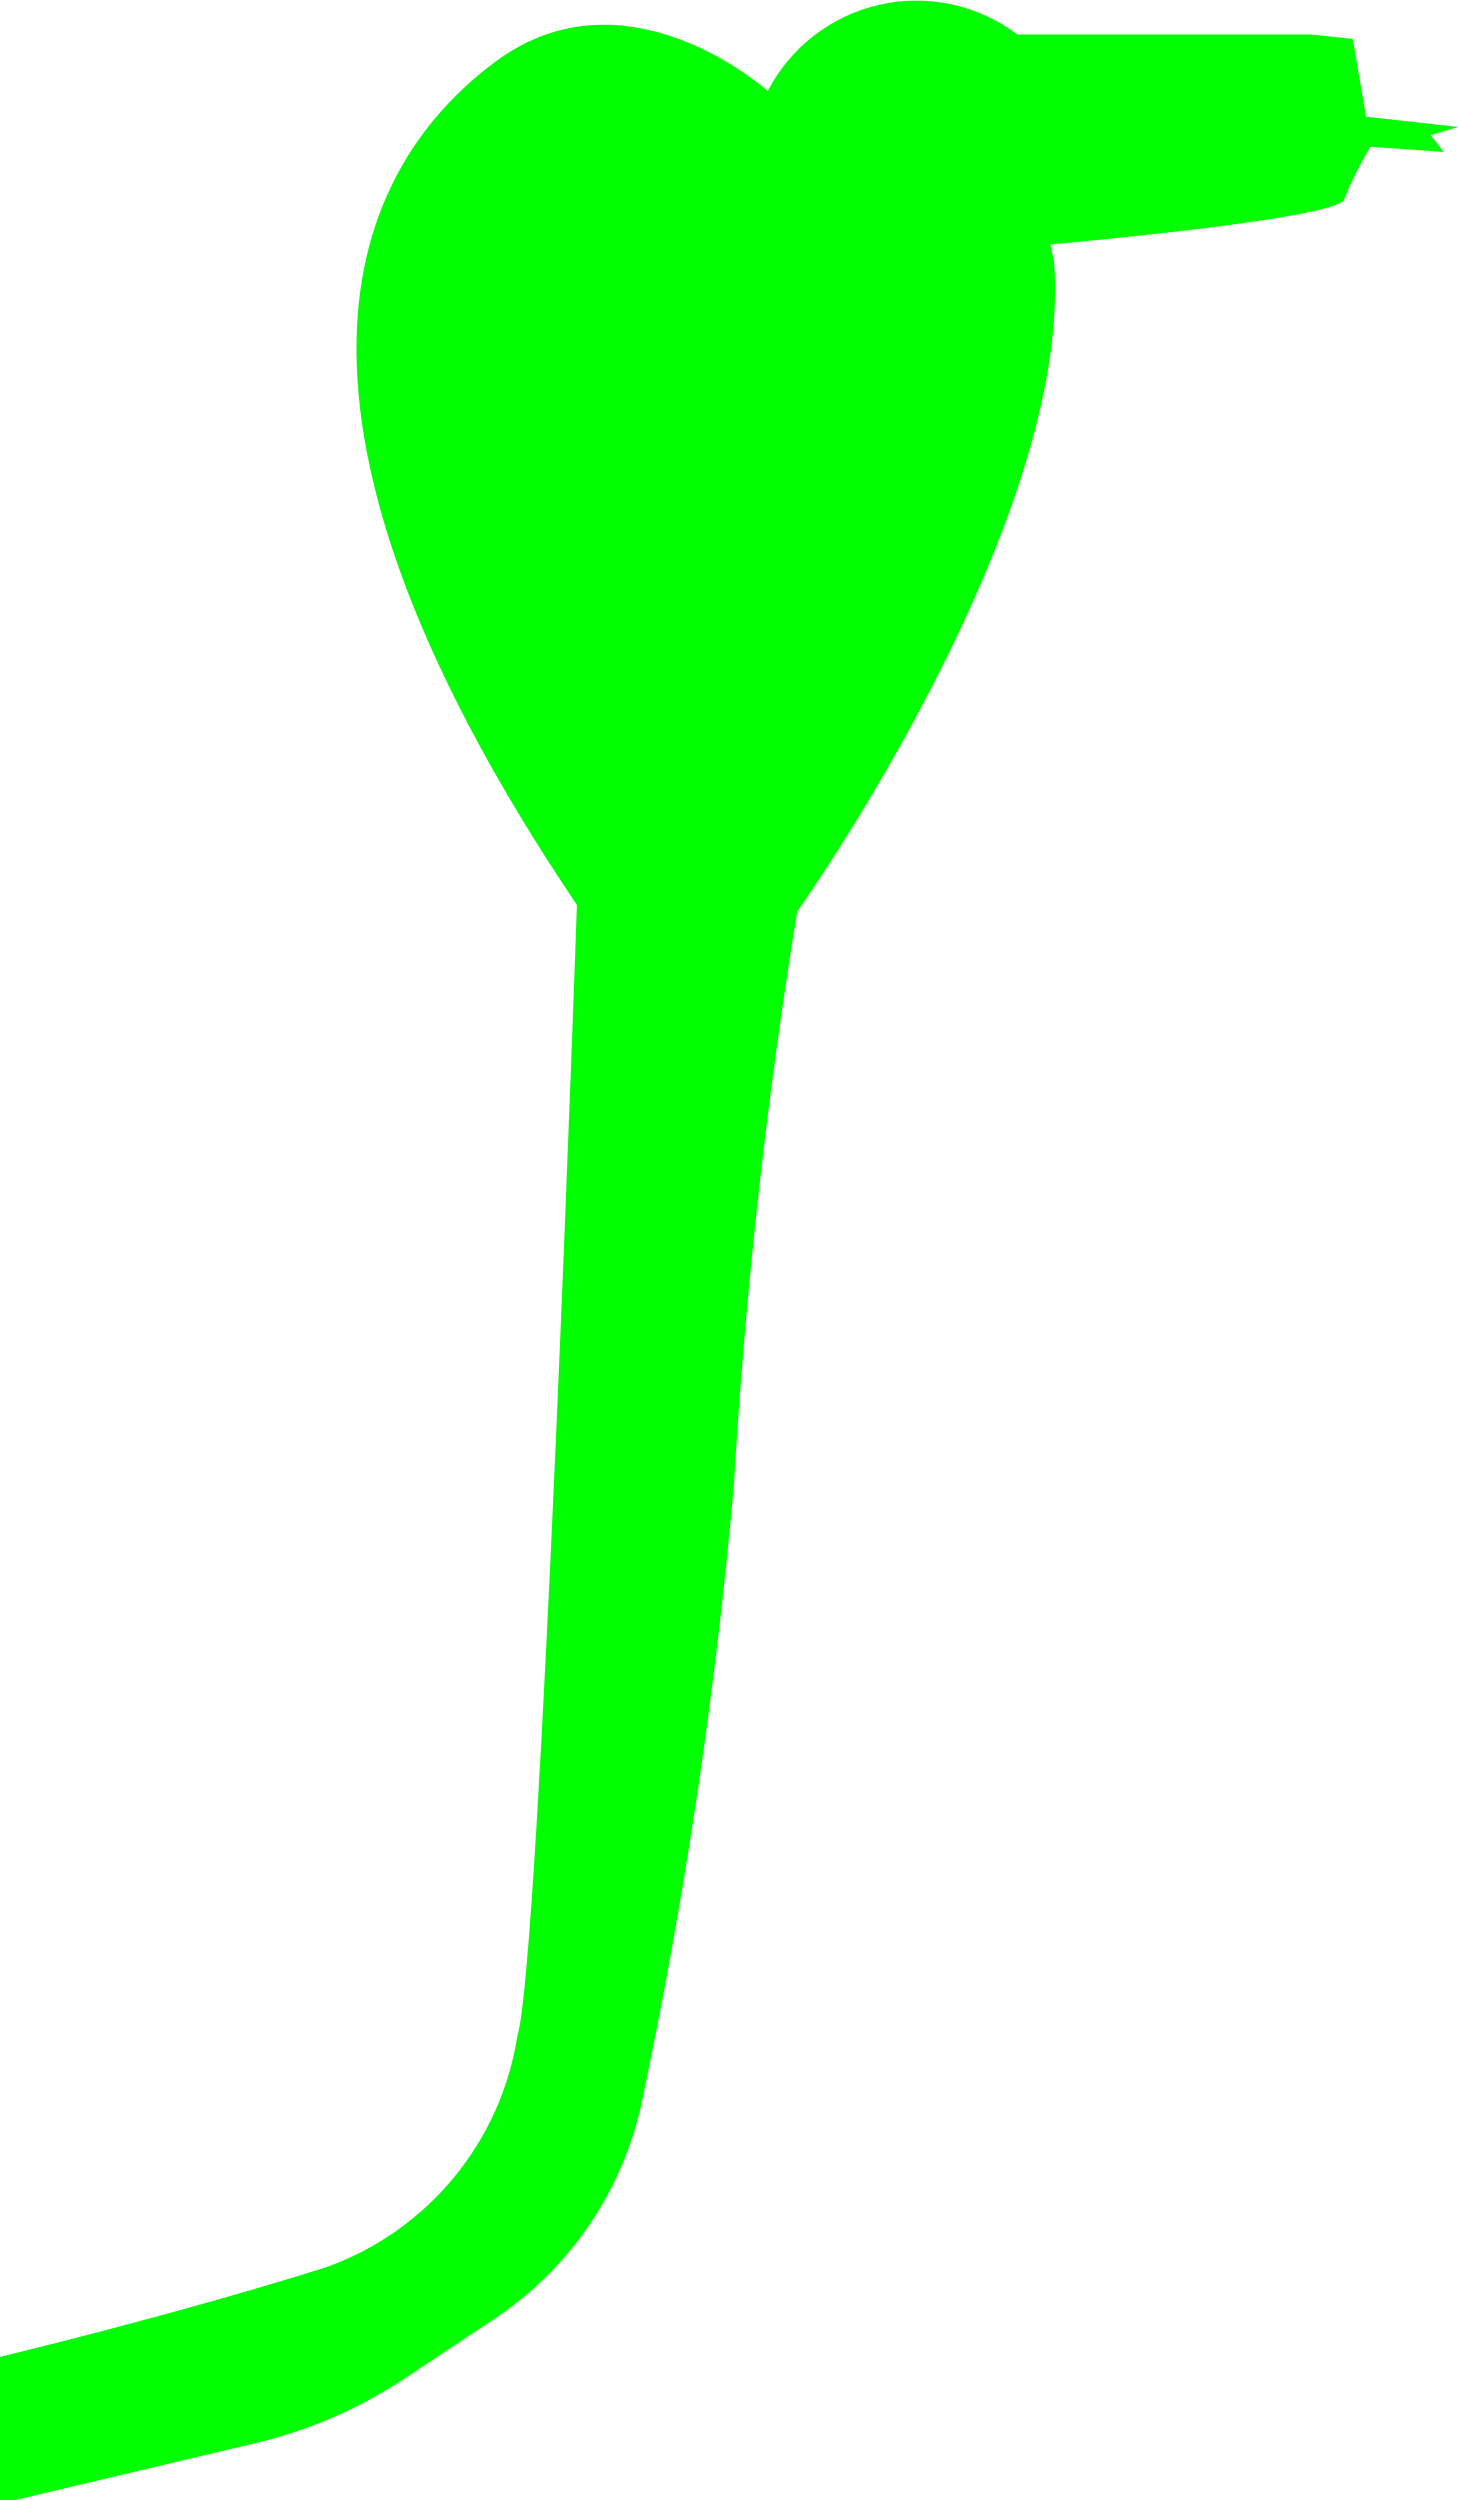
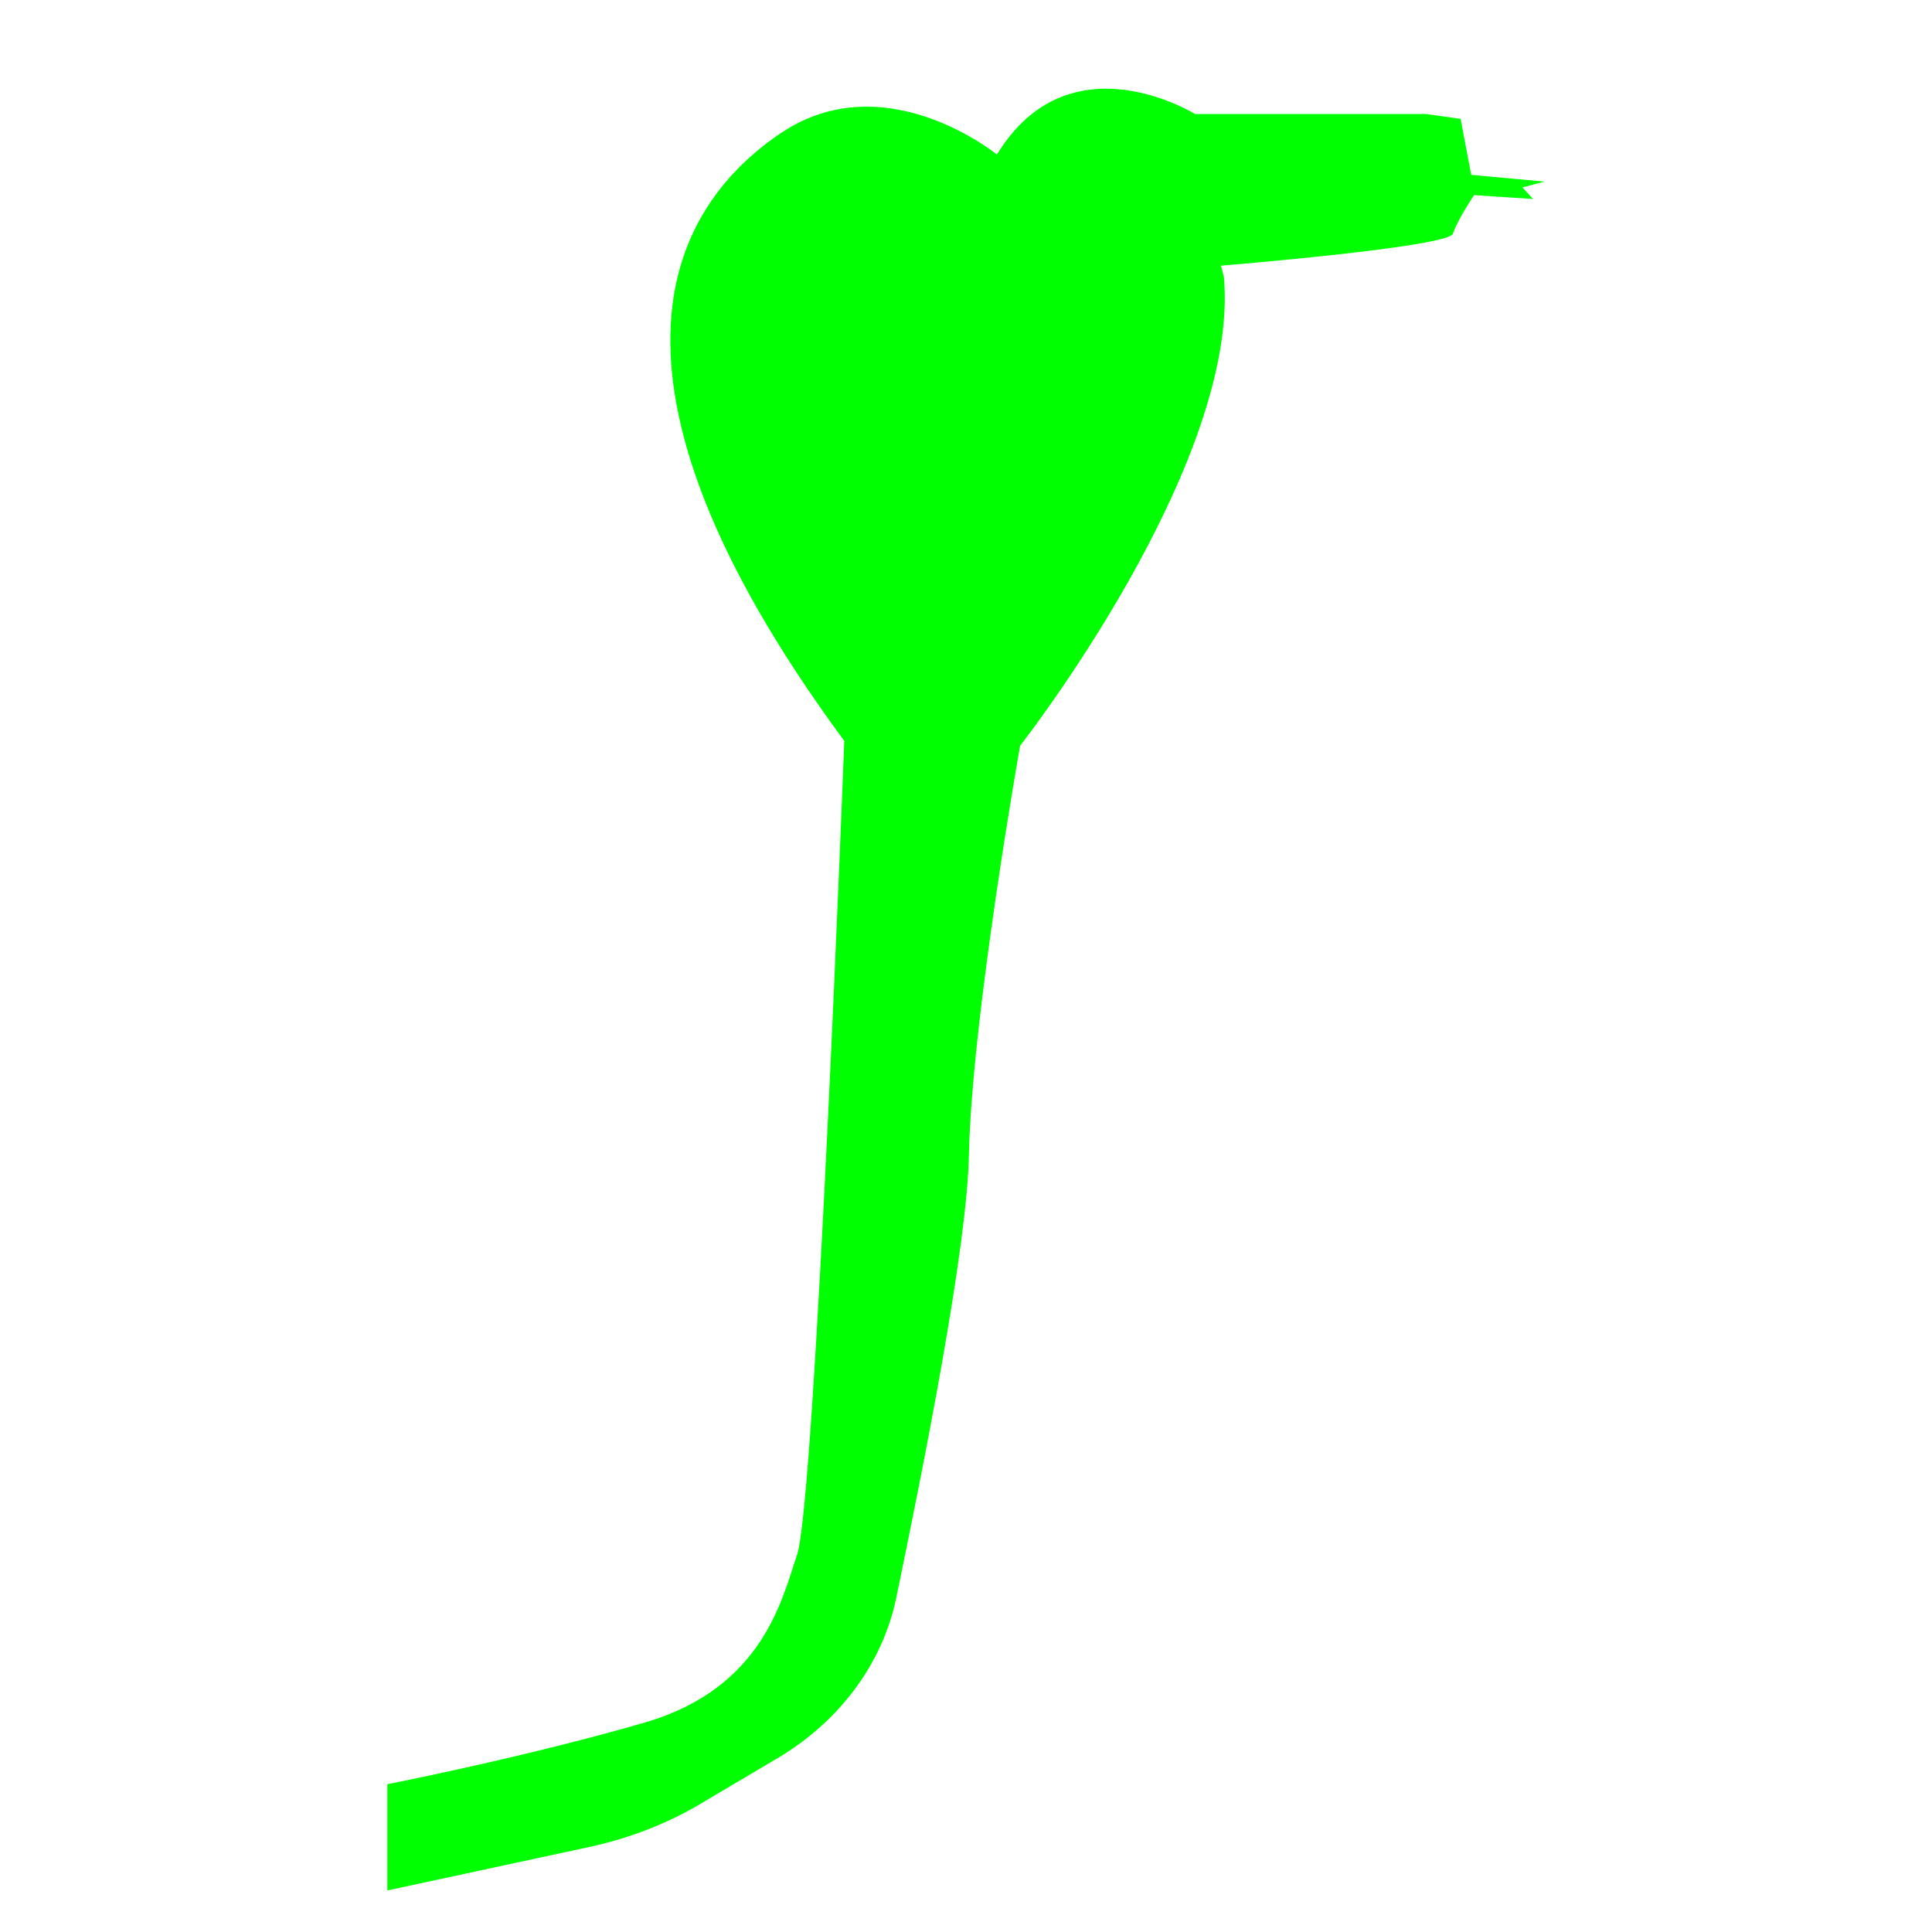
- <svg xmlns="http://www.w3.org/2000/svg" id="Ebene_1" data-name="Ebene 1" viewBox="0 0 19.86 34.06">
-   <defs>
-     <style>.cls-1{fill:lime;}</style>
-   </defs>
-   <path class="cls-1" d="M23,12.36H19a2.28,2.28,0,0,0-3.4.77s-1.92-1.73-3.71-.4S8.28,17.21,13,24.22c0,0-.5,14.42-.81,15.4a4,4,0,0,1-2.61,3.16C7.52,43.43,5.14,44,5.14,44v2l3.46-.82a6.32,6.32,0,0,0,2-.85l1.25-.83a4.74,4.74,0,0,0,2.05-3.05,70.59,70.59,0,0,0,1.24-8.35A76.39,76.39,0,0,1,16,24.31S19.78,19,19.5,15.45l-.05-.23s3.88-.34,4-.61a5,5,0,0,1,.36-.72l1,.07-.18-.23.38-.11-1.26-.14-.18-1.06Z" transform="translate(-5.14 -11.89)" />
+ <svg xmlns="http://www.w3.org/2000/svg" version="1.1" id="Ebene_1" x="0px" y="0px" viewBox="0 0 20 20" style="enable-background:new 0 0 20 20;" xml:space="preserve">
+   <style type="text/css">
+ 	.st0{fill:#00FF00;}
+ </style>
+   <path class="st0" d="M14.76,1.18h-2.39c0,0-1.3-0.81-2.05,0.42c0,0-1.16-0.95-2.24-0.22S5.91,3.83,8.74,7.67c0,0-0.3,7.89-0.49,8.43  c-0.15,0.43-0.34,1.37-1.57,1.73c-1.24,0.36-2.67,0.64-2.67,0.64v1.1l2.09-0.45c0.42-0.09,0.83-0.25,1.19-0.47l0.76-0.45  c0.64-0.38,1.09-0.98,1.23-1.67c0.28-1.35,0.73-3.6,0.75-4.57c0.03-1.43,0.53-4.24,0.53-4.24s2.28-2.91,2.11-4.85l-0.03-0.12  c0,0,2.34-0.19,2.4-0.33c0.05-0.15,0.22-0.4,0.22-0.4l0.61,0.04l-0.11-0.12l0.23-0.06l-0.76-0.07l-0.11-0.58L14.76,1.18z" />
</svg>
